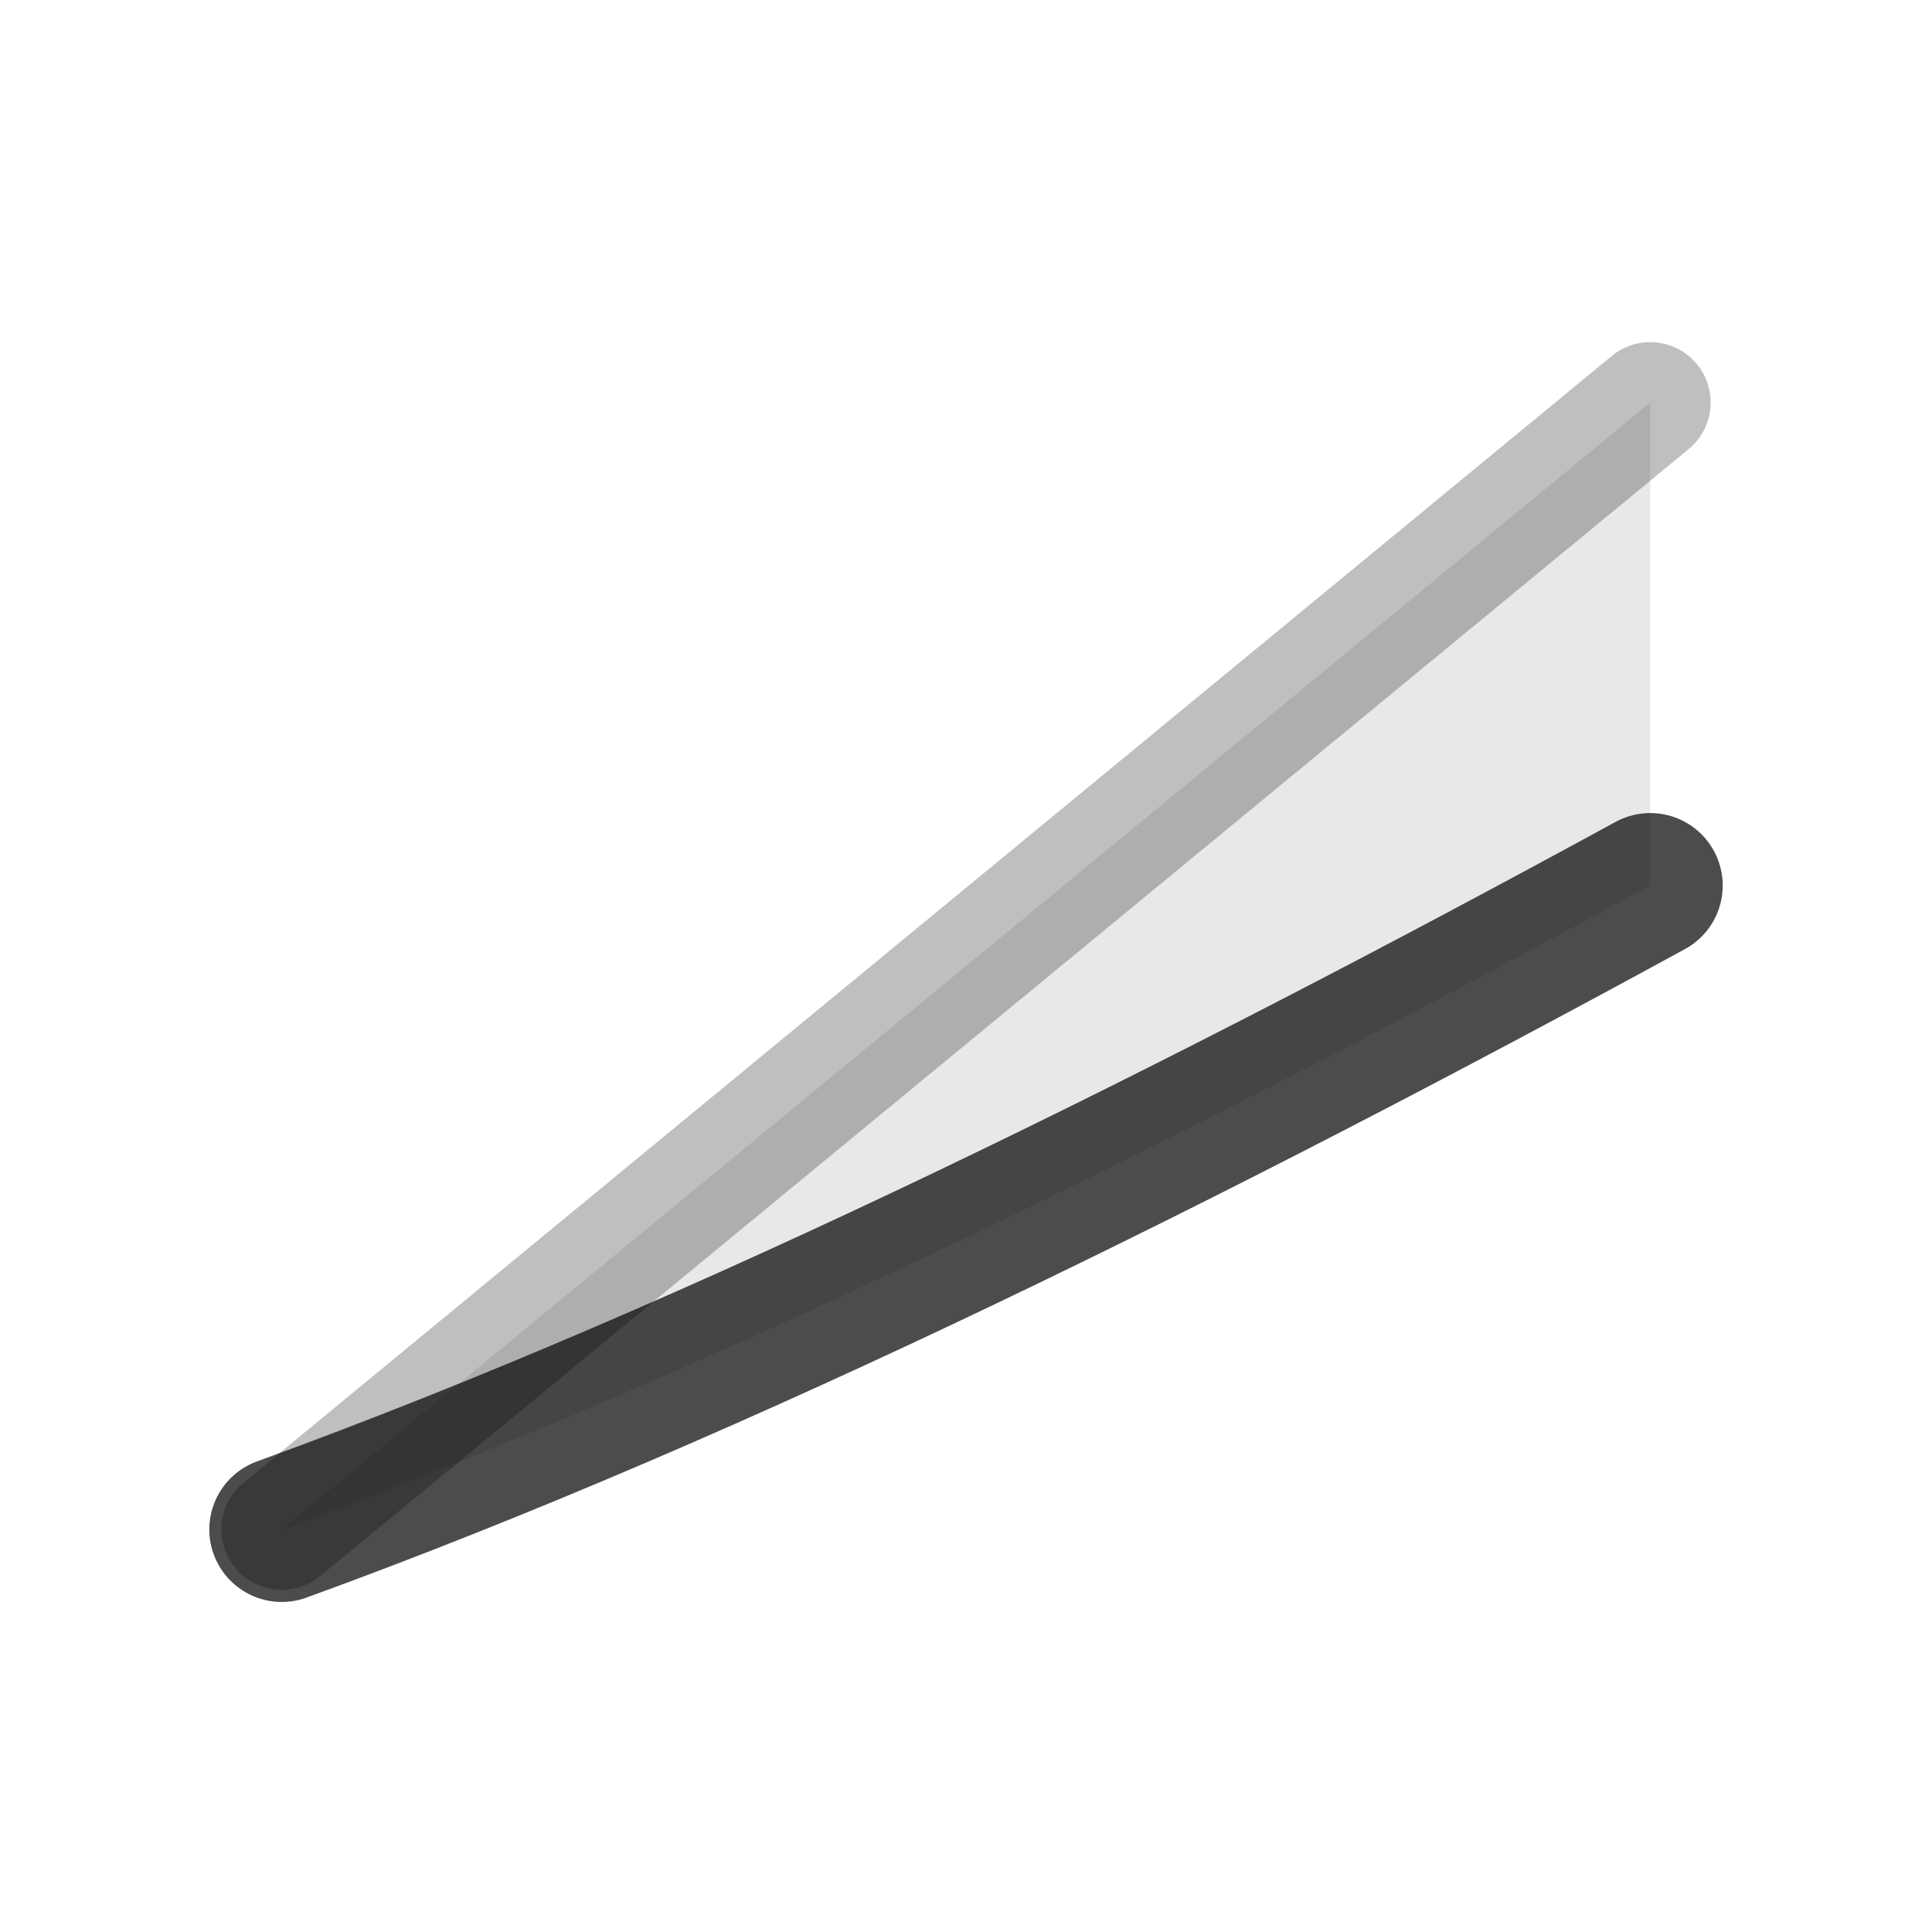
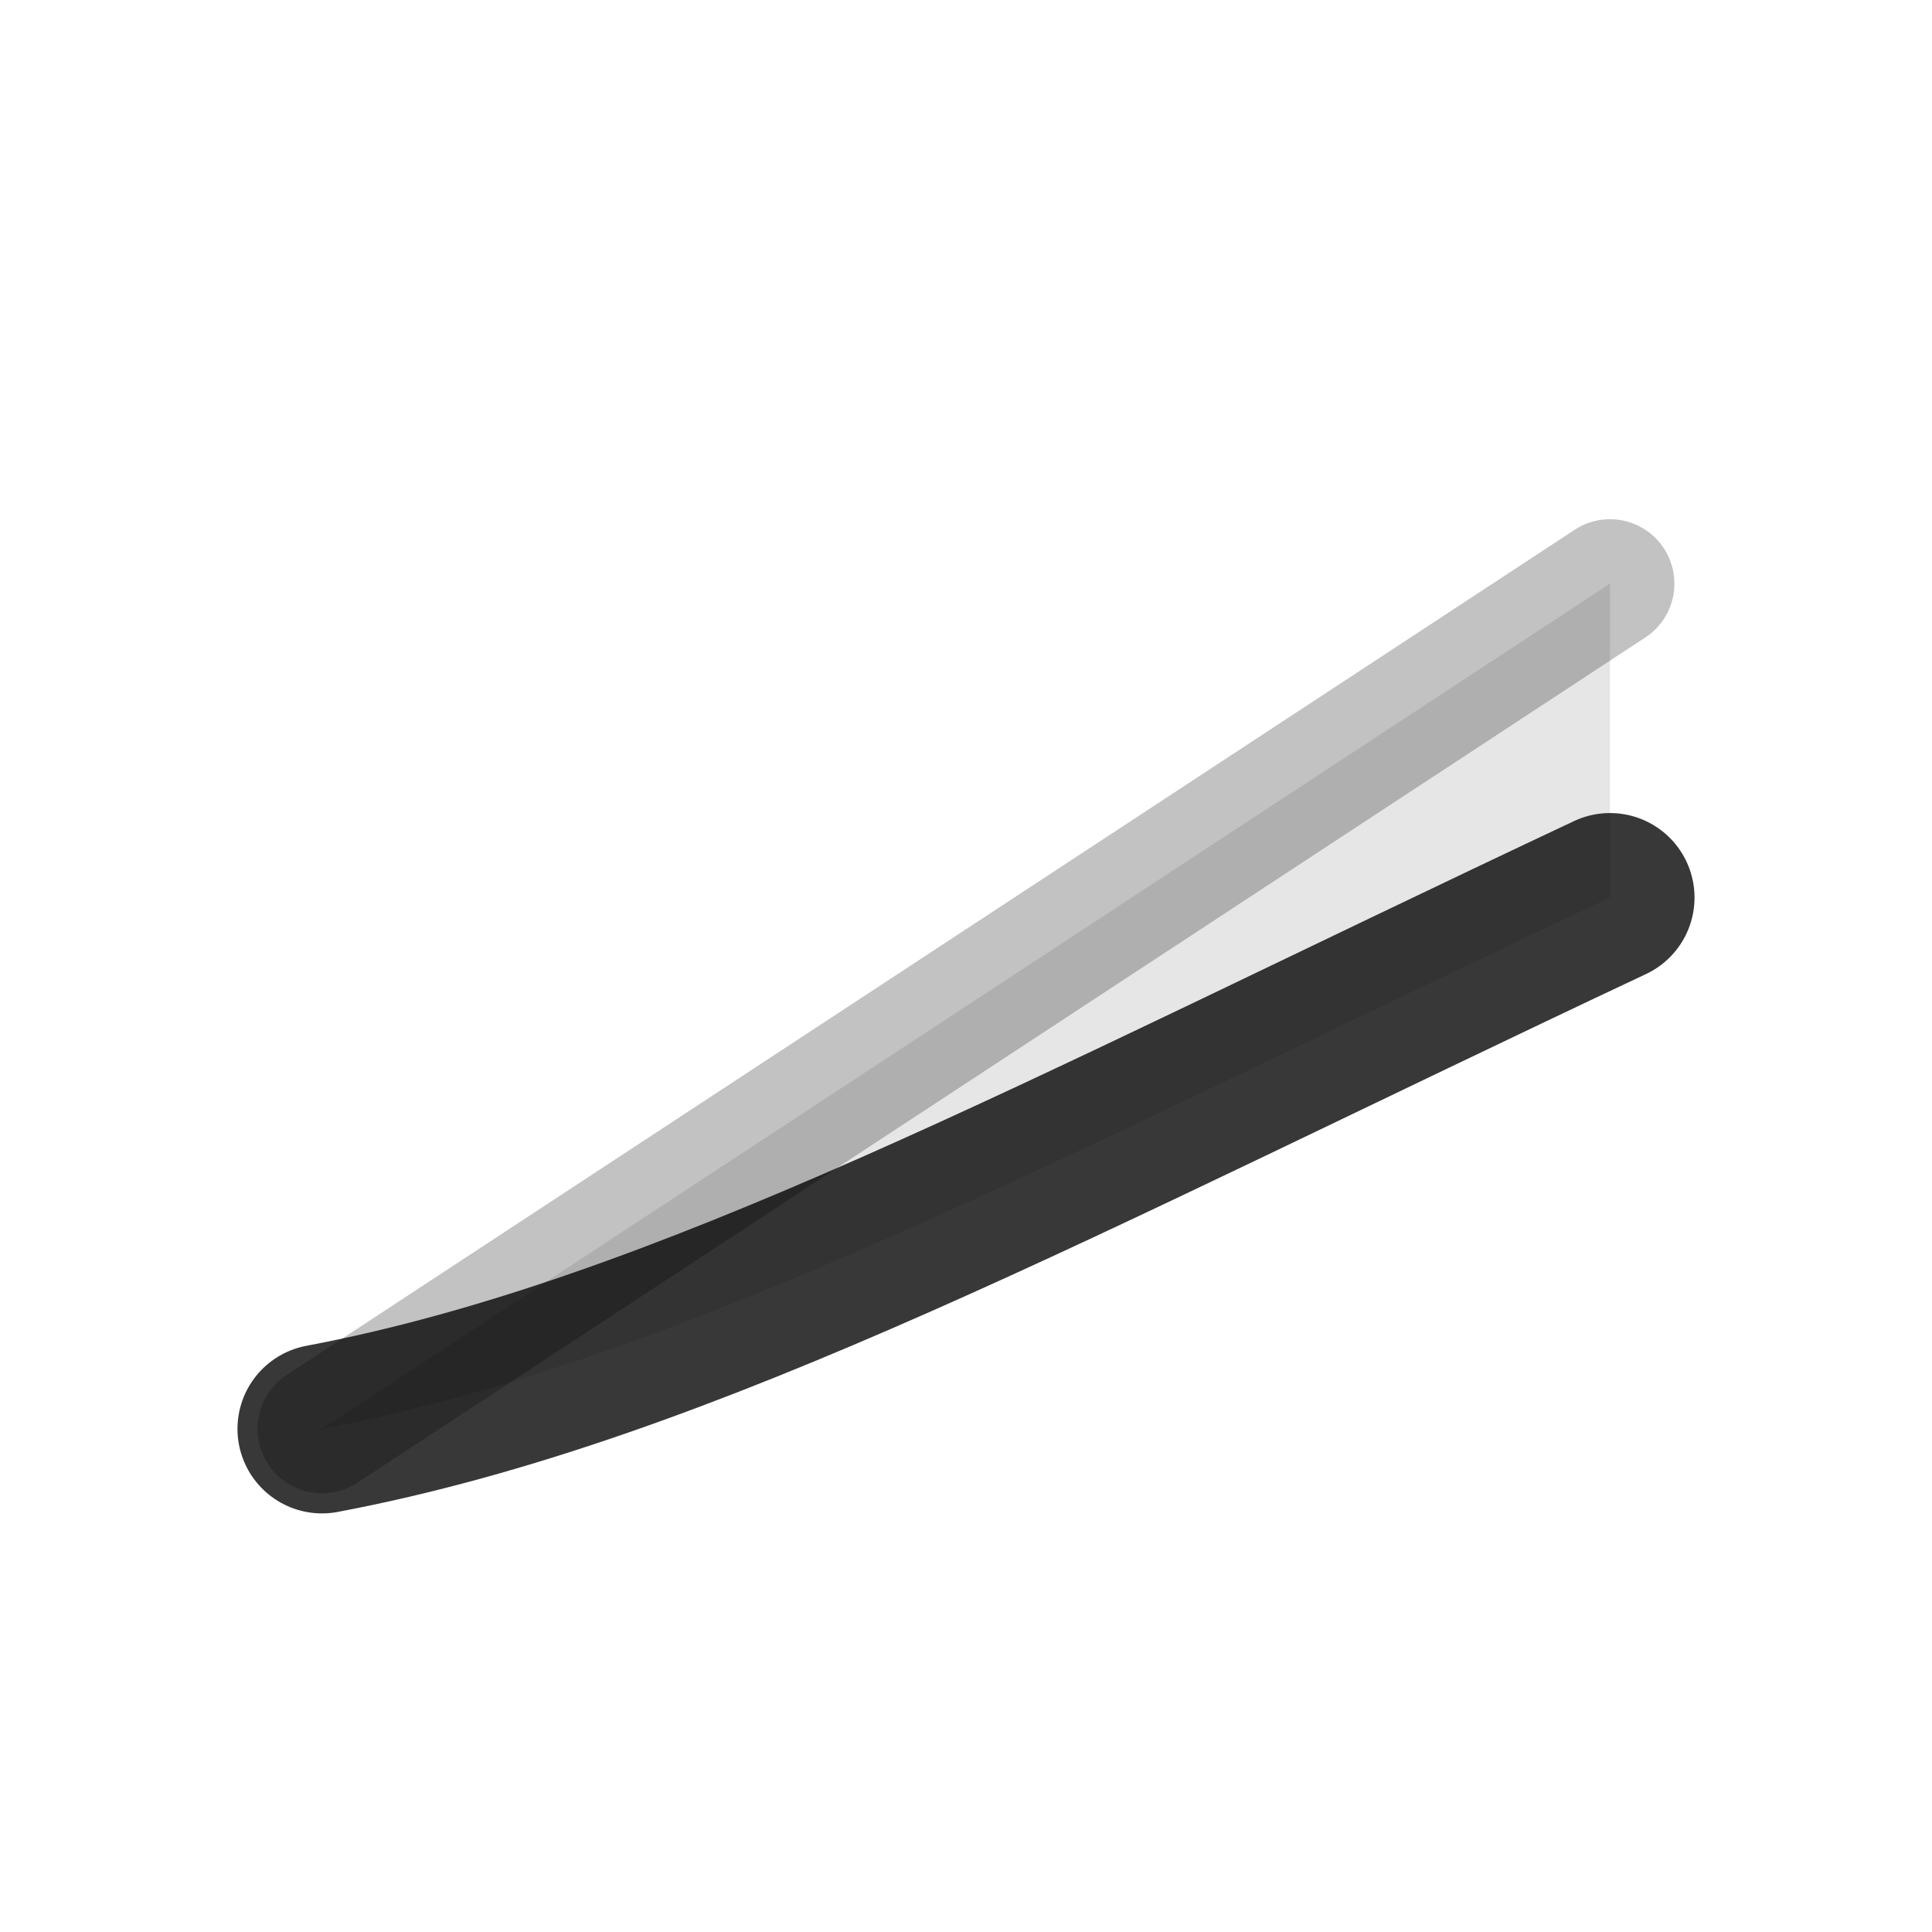
- <svg xmlns="http://www.w3.org/2000/svg" viewBox="0 0 24 24" role="img" fill="currentColor" stroke="currentColor" stroke-linecap="round" stroke-linejoin="round">
-   <path d="M3.5 19 L20.5 5            L20.5 11            C15 14, 9 17, 3.5 19 Z" fill="currentColor" stroke="none" opacity="0.09" />
-   <line x1="3.5" y1="19" x2="20.5" y2="5" stroke-width="1.5" opacity="0.25" />
-   <path d="M3.5 19 C9 17, 15 14, 20.5 11" stroke-width="1.8" fill="none" opacity="0.7" />
+ <svg xmlns="http://www.w3.org/2000/svg" viewBox="0 0 24 24" role="img" fill="none" stroke="currentColor" stroke-linecap="round" stroke-linejoin="round">
+   <path d="M4 17.75 L20 7.25        L20 11.15        C13.2 14.35, 8.5 16.9, 4 17.75 Z" fill="currentColor" stroke="none" opacity="0.1" />
+   <line x1="4" y1="17.75" x2="20" y2="7.25" stroke-width="1.6" opacity="0.24" />
+   <path d="M4 17.75 C8.5 16.9, 13.2 14.35, 20 11.15" stroke-width="2.1" opacity="0.78" />
</svg>
